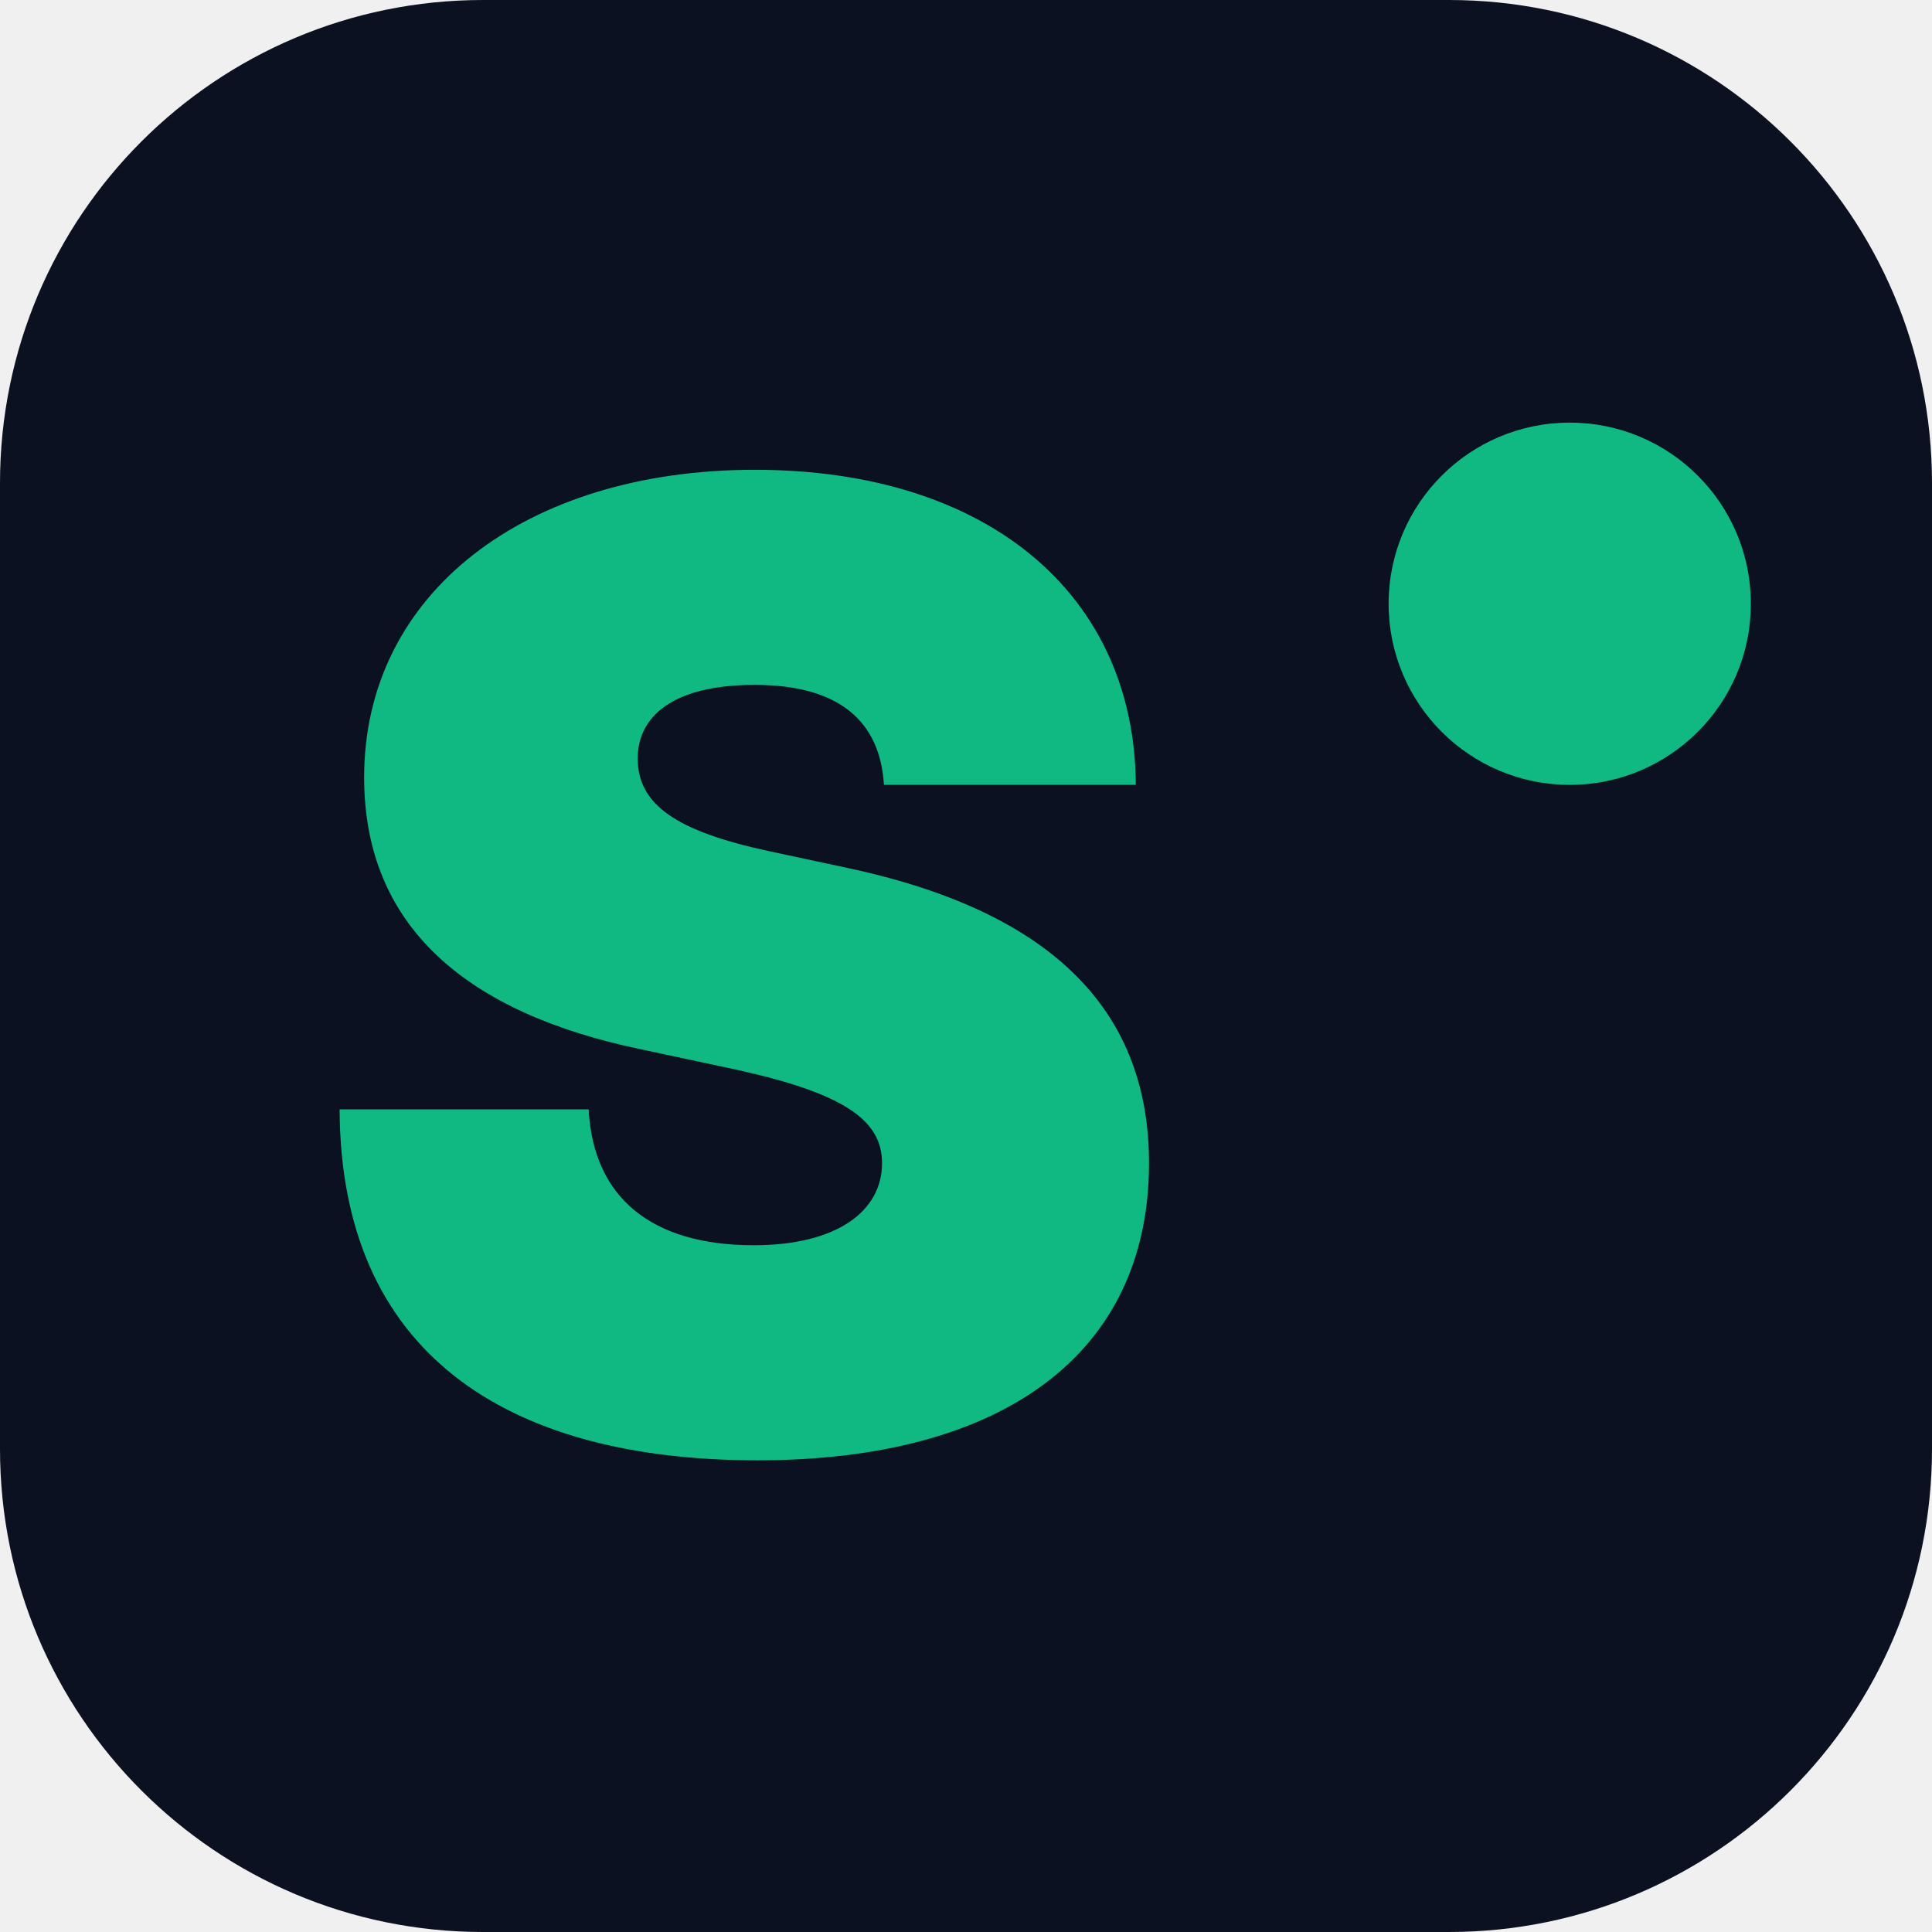
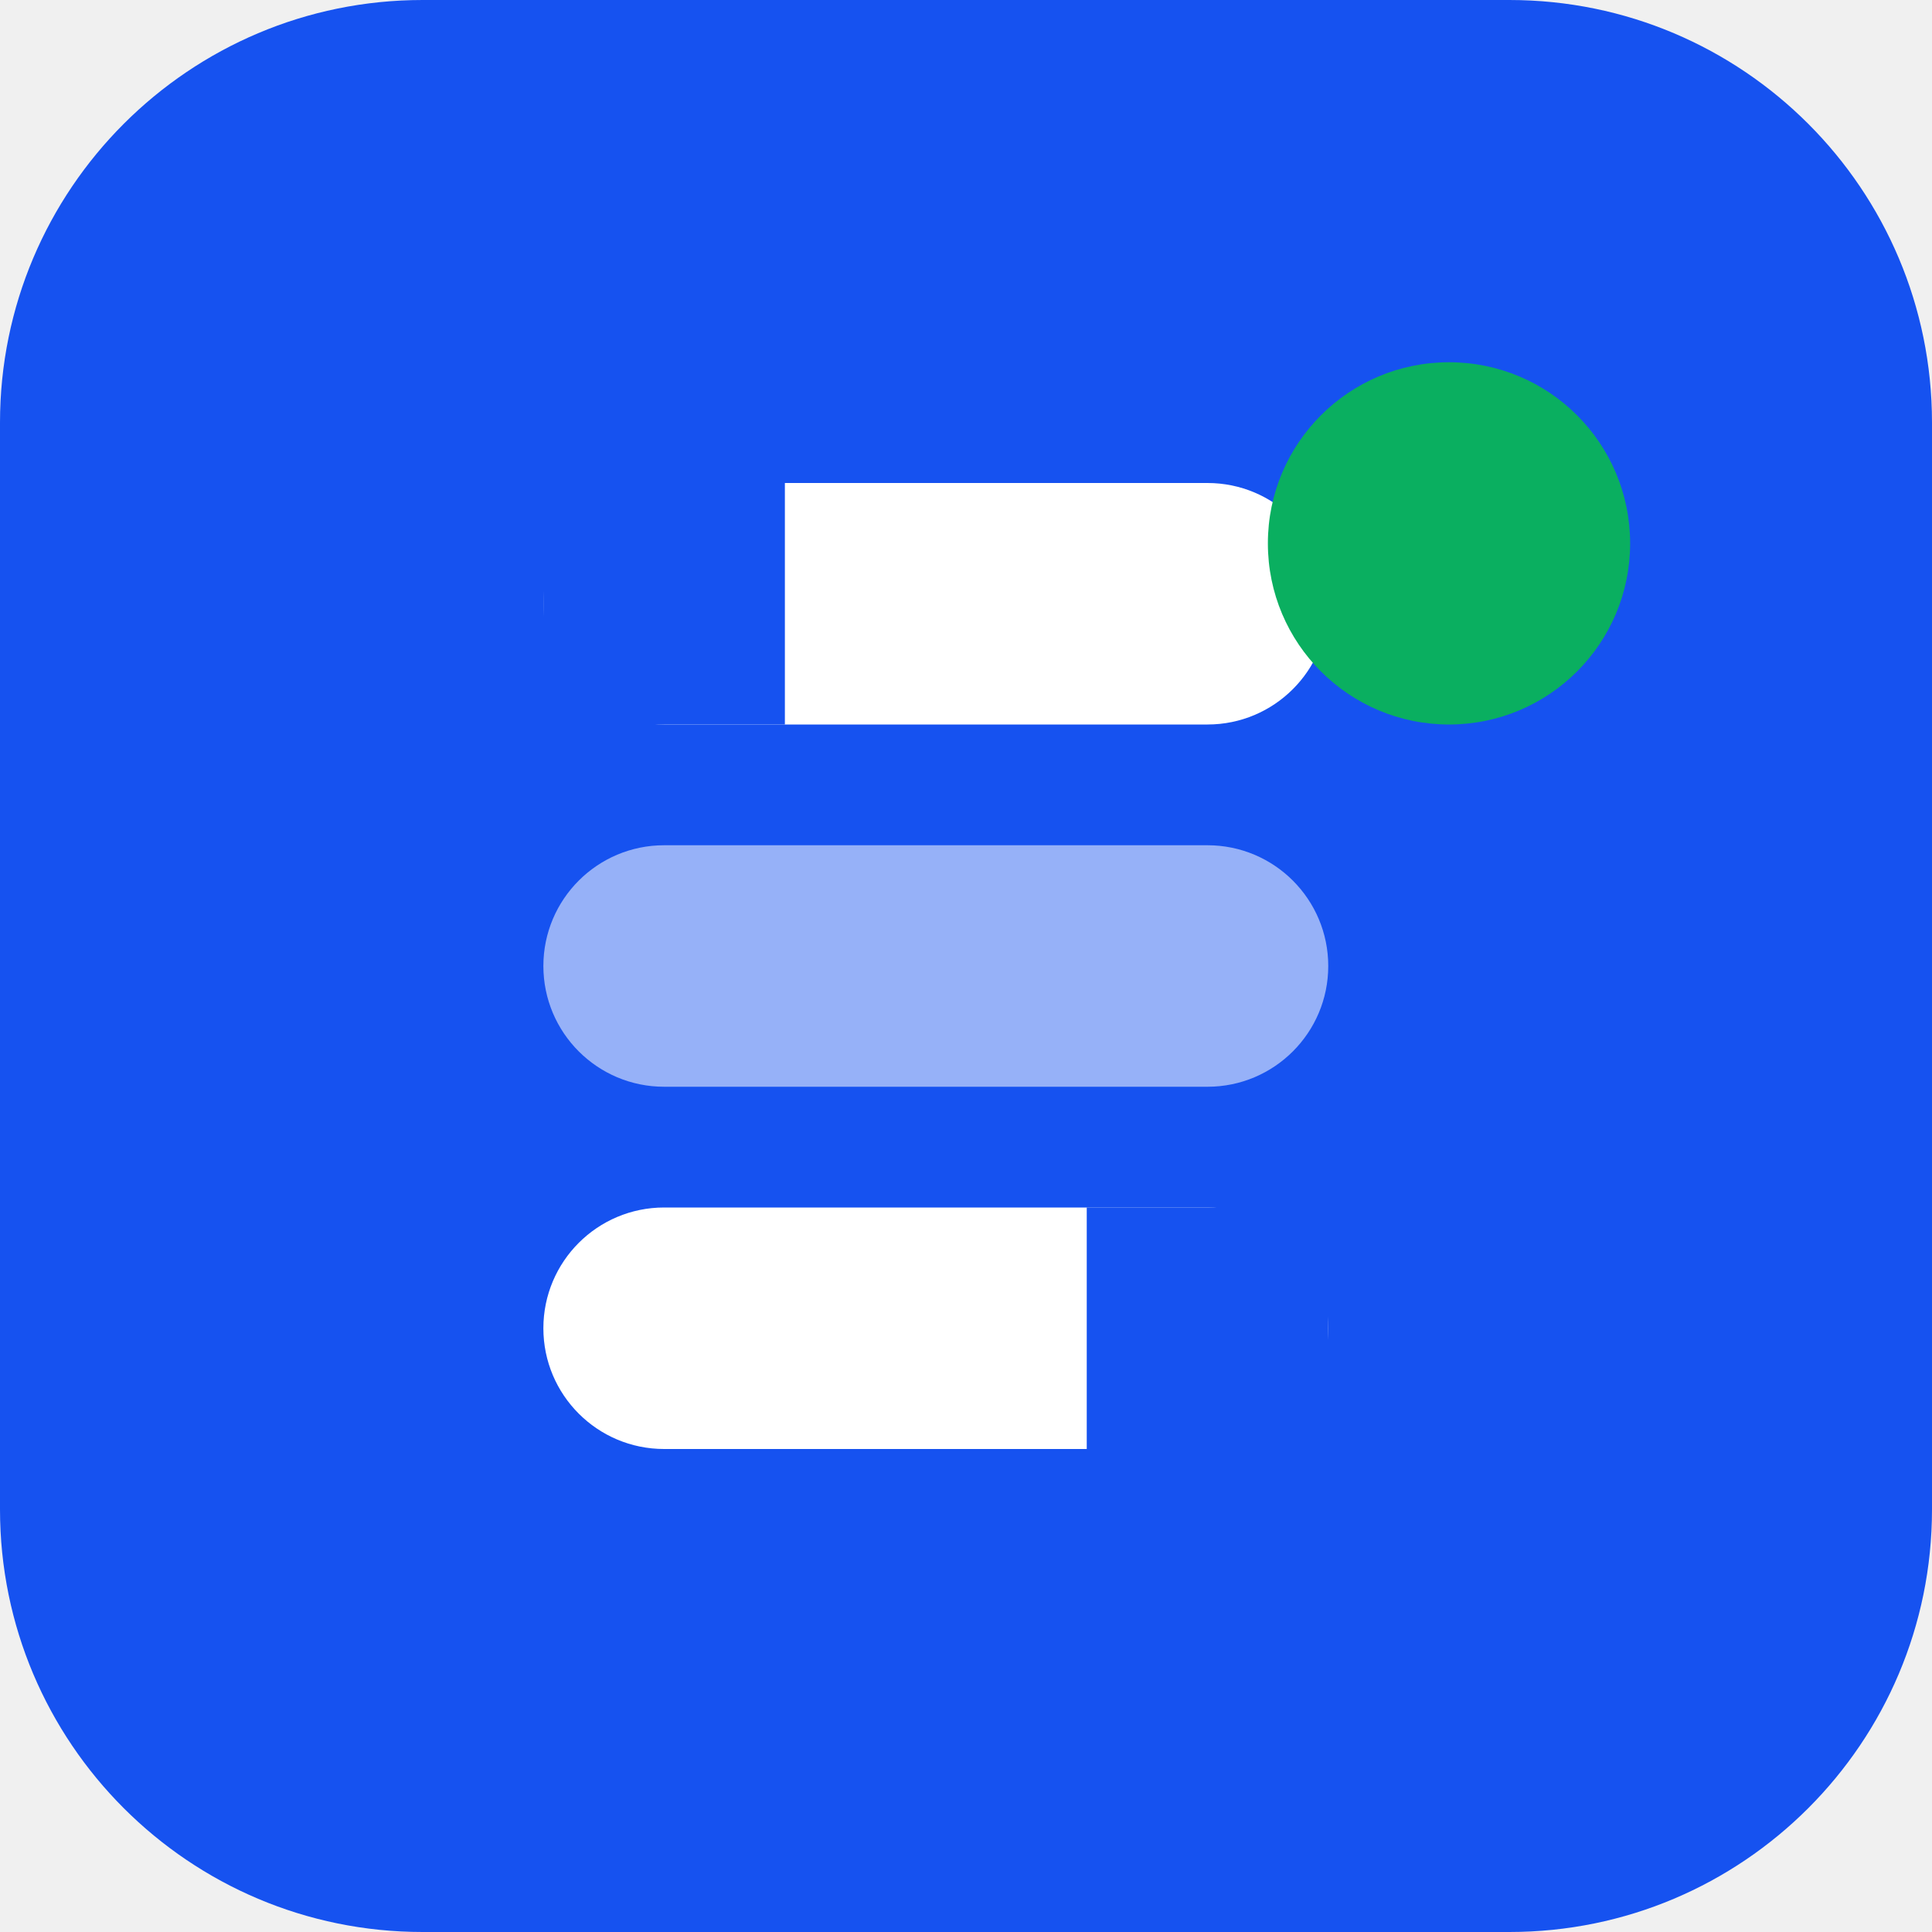
<svg xmlns="http://www.w3.org/2000/svg" viewBox="0 0 32 32" fill="none">
-   <rect width="32" height="32" rx="8" fill="#0b1120" />
-   <text x="5" y="24" font-family="system-ui, -apple-system, sans-serif" font-size="22" font-weight="900" fill="#10b981">S</text>
-   <circle cx="26" cy="10" r="3" fill="#10b981" />
+   <rect width="32" height="32" rx="7" fill="#1652F0" />
+   <rect x="9" y="8" width="13" height="4" rx="2" fill="white" />
+   <rect x="9" y="14" width="13" height="4" rx="2" fill="white" opacity="0.55" />
+   <rect x="9" y="20" width="13" height="4" rx="2" fill="white" />
+   <rect x="9" y="8" width="4" height="4" fill="#1652F0" />
+   <rect x="18" y="20" width="4" height="4" fill="#1652F0" />
+   <circle cx="24" cy="9" r="3" fill="#0AAF60" />
</svg>
